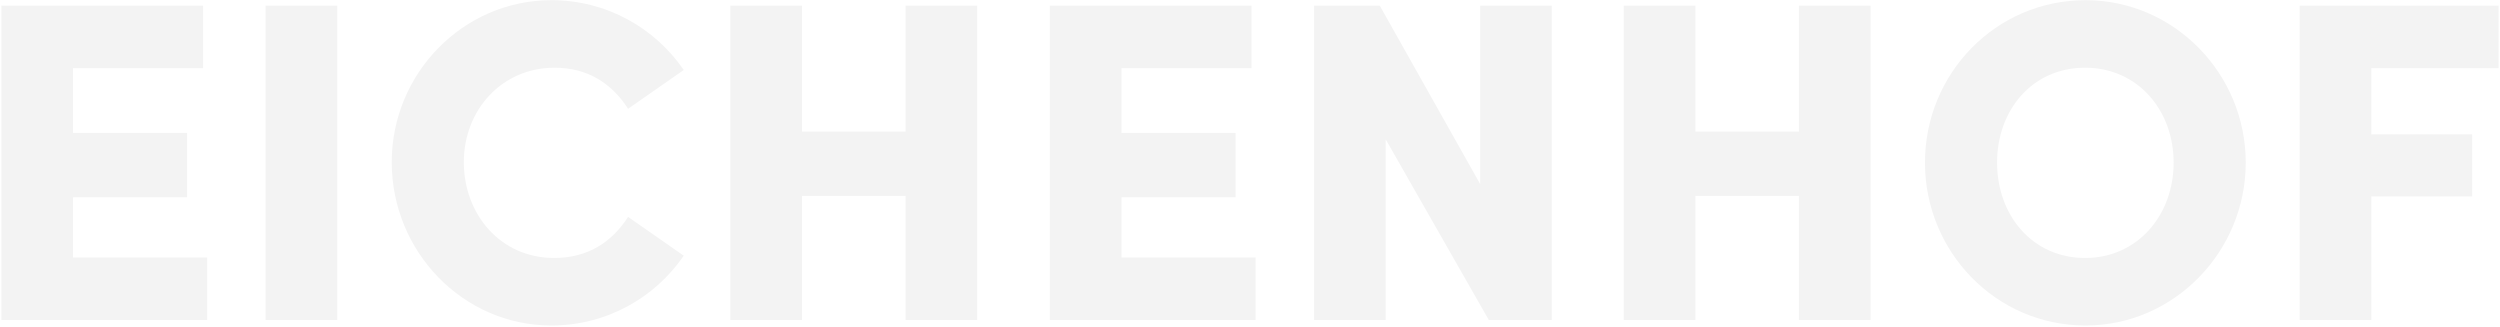
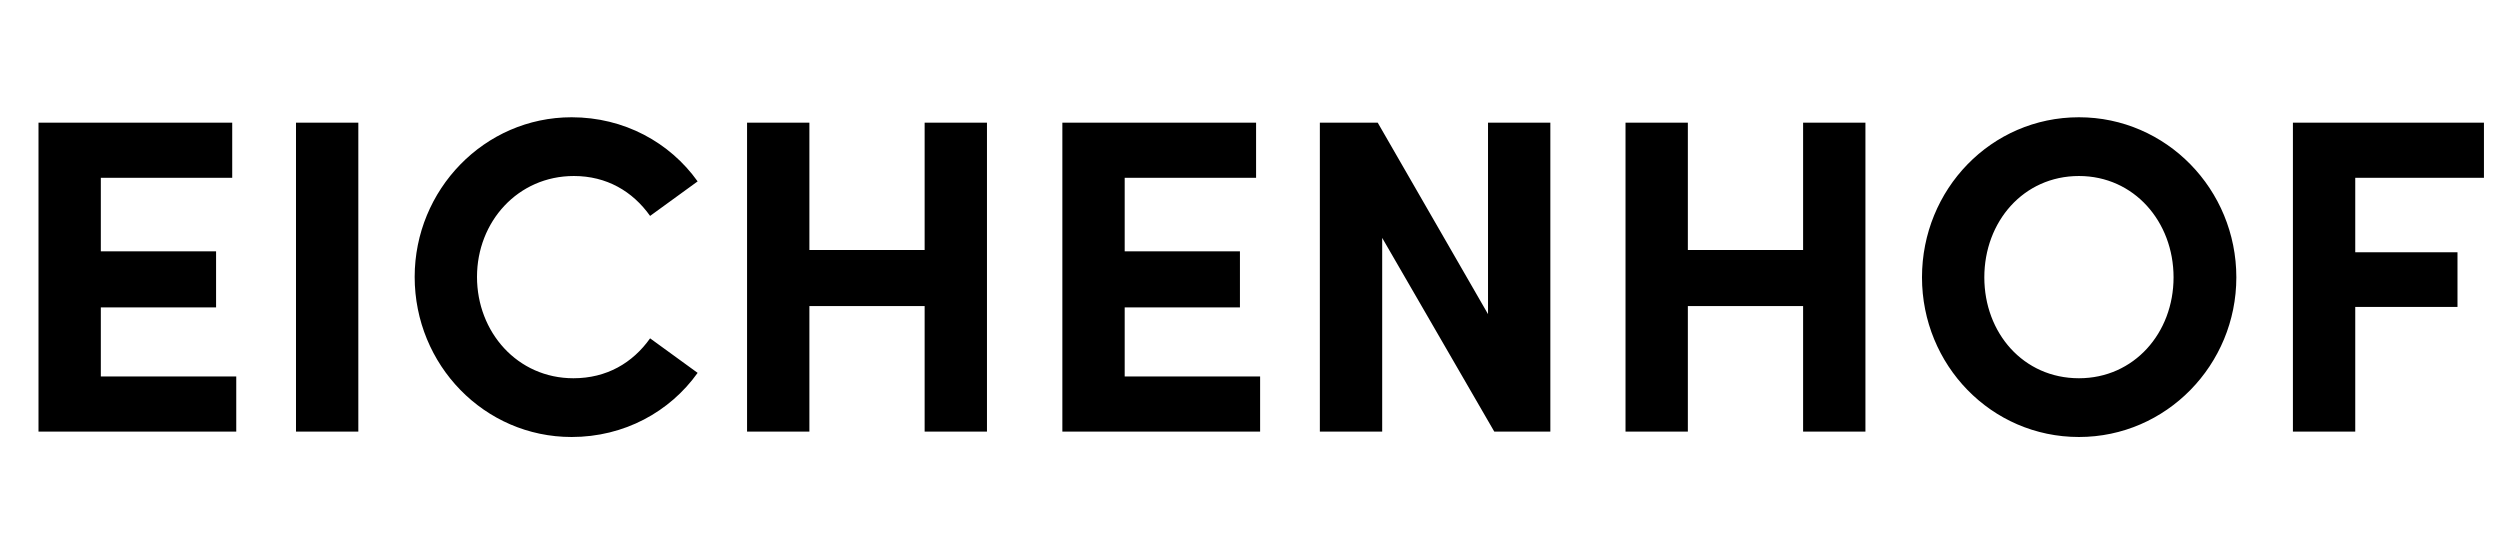
- <svg xmlns="http://www.w3.org/2000/svg" width="1578" height="206" viewBox="0 0 1578 206" fill="none">
-   <path d="M46.093 124.528H118.093V83.92H46.093V43.024H128.173V3.568H0.877V202H130.765V162.544H46.093V124.528Z" fill="black" fill-opacity="0.05" />
-   <path d="M212.874 202V3.568H167.658V202H212.874Z" fill="black" fill-opacity="0.05" />
-   <path d="M348.063 205.456C382.911 205.456 413.439 187.888 431.583 161.392L396.447 136.912C386.079 153.04 370.815 162.832 349.791 162.832C315.807 162.832 292.767 135.184 292.767 102.352C292.767 69.52 316.671 42.736 350.079 42.736C370.815 42.736 386.079 52.528 396.447 68.656L431.583 44.176C413.439 17.68 382.911 0.112 348.063 0.112C292.191 0.112 247.263 46.48 247.263 102.352C247.263 158.8 292.191 205.456 348.063 205.456Z" fill="black" fill-opacity="0.05" />
-   <path d="M571.594 83.056H506.218V3.568H461.002V202H506.218V123.664H571.594V202H616.81V3.568H571.594V83.056Z" fill="black" fill-opacity="0.05" />
-   <path d="M707.874 124.528H779.874V83.92H707.874V43.024H789.954V3.568H662.658V202H792.546V162.544H707.874V124.528Z" fill="black" fill-opacity="0.05" />
-   <path d="M934.271 116.176L870.911 3.568H829.439V202H874.655V87.952L939.743 202H979.487V3.568H934.271V116.176Z" fill="black" fill-opacity="0.05" />
-   <path d="M1135.5 83.056H1070.12V3.568H1024.91V202H1070.12V123.664H1135.5V202H1180.72V3.568H1135.5V83.056Z" fill="black" fill-opacity="0.05" />
-   <path d="M1316.42 205.456C1372.29 205.456 1417.51 158.8 1417.51 102.64C1417.51 46.48 1372.29 0.112 1316.42 0.112C1259.68 0.112 1215.04 46.48 1215.04 102.64C1215.04 158.8 1259.68 205.456 1316.42 205.456ZM1316.13 162.832C1282.72 162.832 1260.55 135.76 1260.55 102.64C1260.55 69.52 1282.72 42.736 1316.13 42.736C1349.25 42.736 1372 69.52 1372 102.64C1372 135.76 1349.25 162.832 1316.13 162.832Z" fill="black" fill-opacity="0.05" />
-   <path d="M1577.13 3.568H1451.56V202H1496.78V123.952H1560.43V84.784H1496.78V43.024H1577.13V3.568Z" fill="black" fill-opacity="0.05" />
+ <svg xmlns="http://www.w3.org/2000/svg" width="446" height="96" viewBox="0 0 446 96" fill="none">
+   <path d="M17.988 54.84H38.548V44.84H17.988V31.72H41.428V21.88H6.868V77H42.148V67.16H17.988V54.84ZM63.926 77V21.88H52.806V77H63.926ZM101.977 77.96C111.337 77.96 119.497 73.48 124.457 66.52L115.977 60.36C112.857 64.76 108.217 67.48 102.297 67.48C92.297 67.48 85.097 59.24 85.097 49.4C85.097 39.56 92.377 31.4 102.377 31.4C108.217 31.4 112.857 34.12 115.977 38.52L124.457 32.36C119.497 25.4 111.337 20.92 101.977 20.92C86.377 20.92 73.977 33.88 73.977 49.4C73.977 65.08 86.377 77.96 101.977 77.96ZM164.955 44.6H144.395V21.88H133.275V77H144.395V54.6H164.955V77H176.075V21.88H164.955V44.6ZM200.645 54.84H221.205V44.84H200.645V31.72H224.085V21.88H189.525V77H224.805V67.16H200.645V54.84ZM265.462 56.04L245.782 21.88H235.462V77H246.582V42.44L266.582 77H276.582V21.88H265.462V56.04ZM321.673 44.6H301.113V21.88H289.993V77H301.113V54.6H321.673V77H332.793V21.88H321.673V44.6ZM370.883 77.96C386.483 77.96 398.963 65.08 398.963 49.48C398.963 33.8 386.483 20.92 370.883 20.92C355.203 20.92 342.883 33.8 342.883 49.48C342.883 65.08 355.203 77.96 370.883 77.96ZM370.883 67.48C360.963 67.48 354.003 59.4 354.003 49.48C354.003 39.56 360.963 31.4 370.883 31.4C380.723 31.4 387.763 39.56 387.763 49.48C387.763 59.4 380.723 67.48 370.883 67.48ZM443.136 21.88H409.056V77H420.176V54.76H438.416V45H420.176V31.72H443.136V21.88Z" fill="black" />
</svg>
